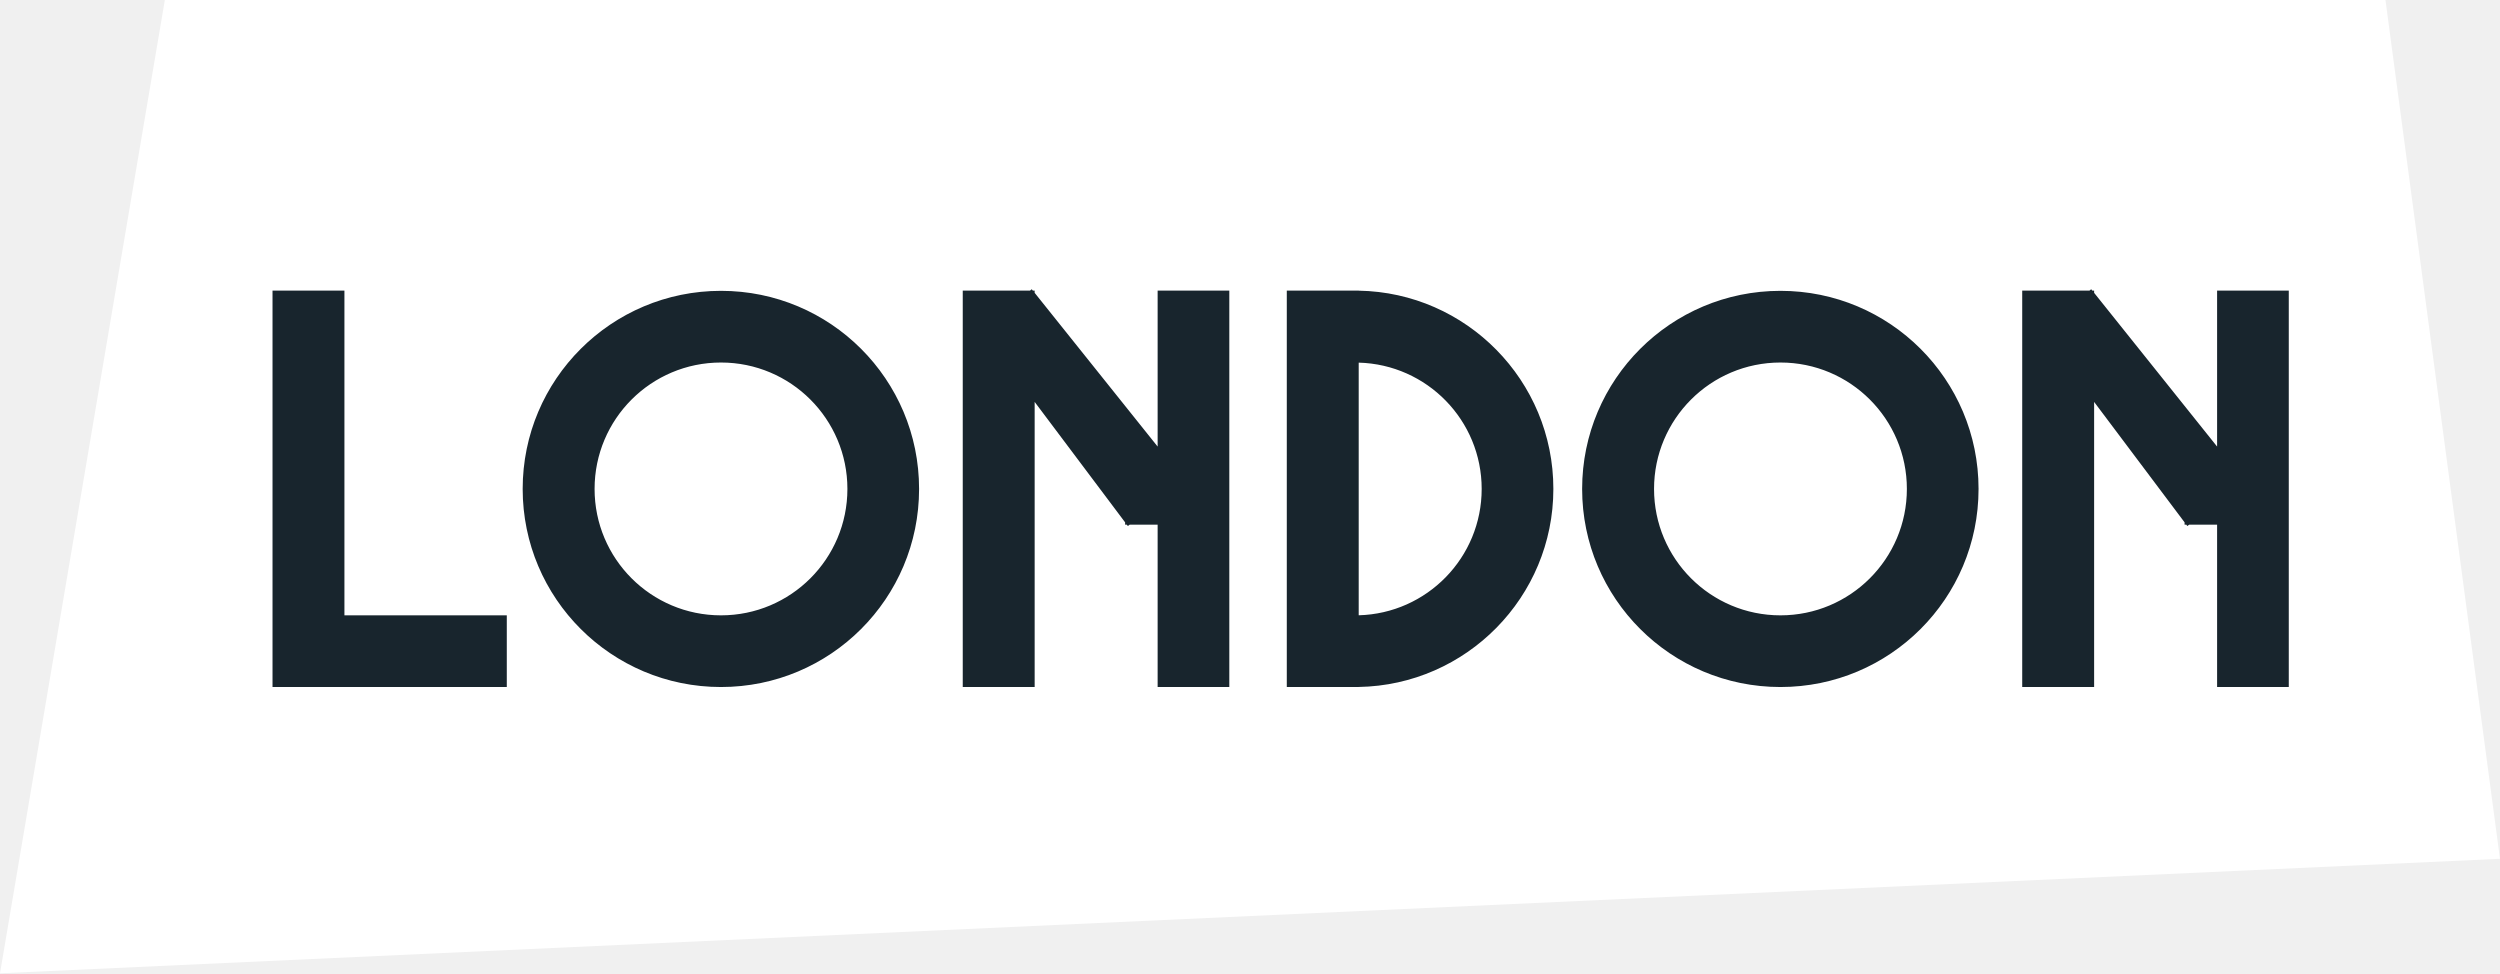
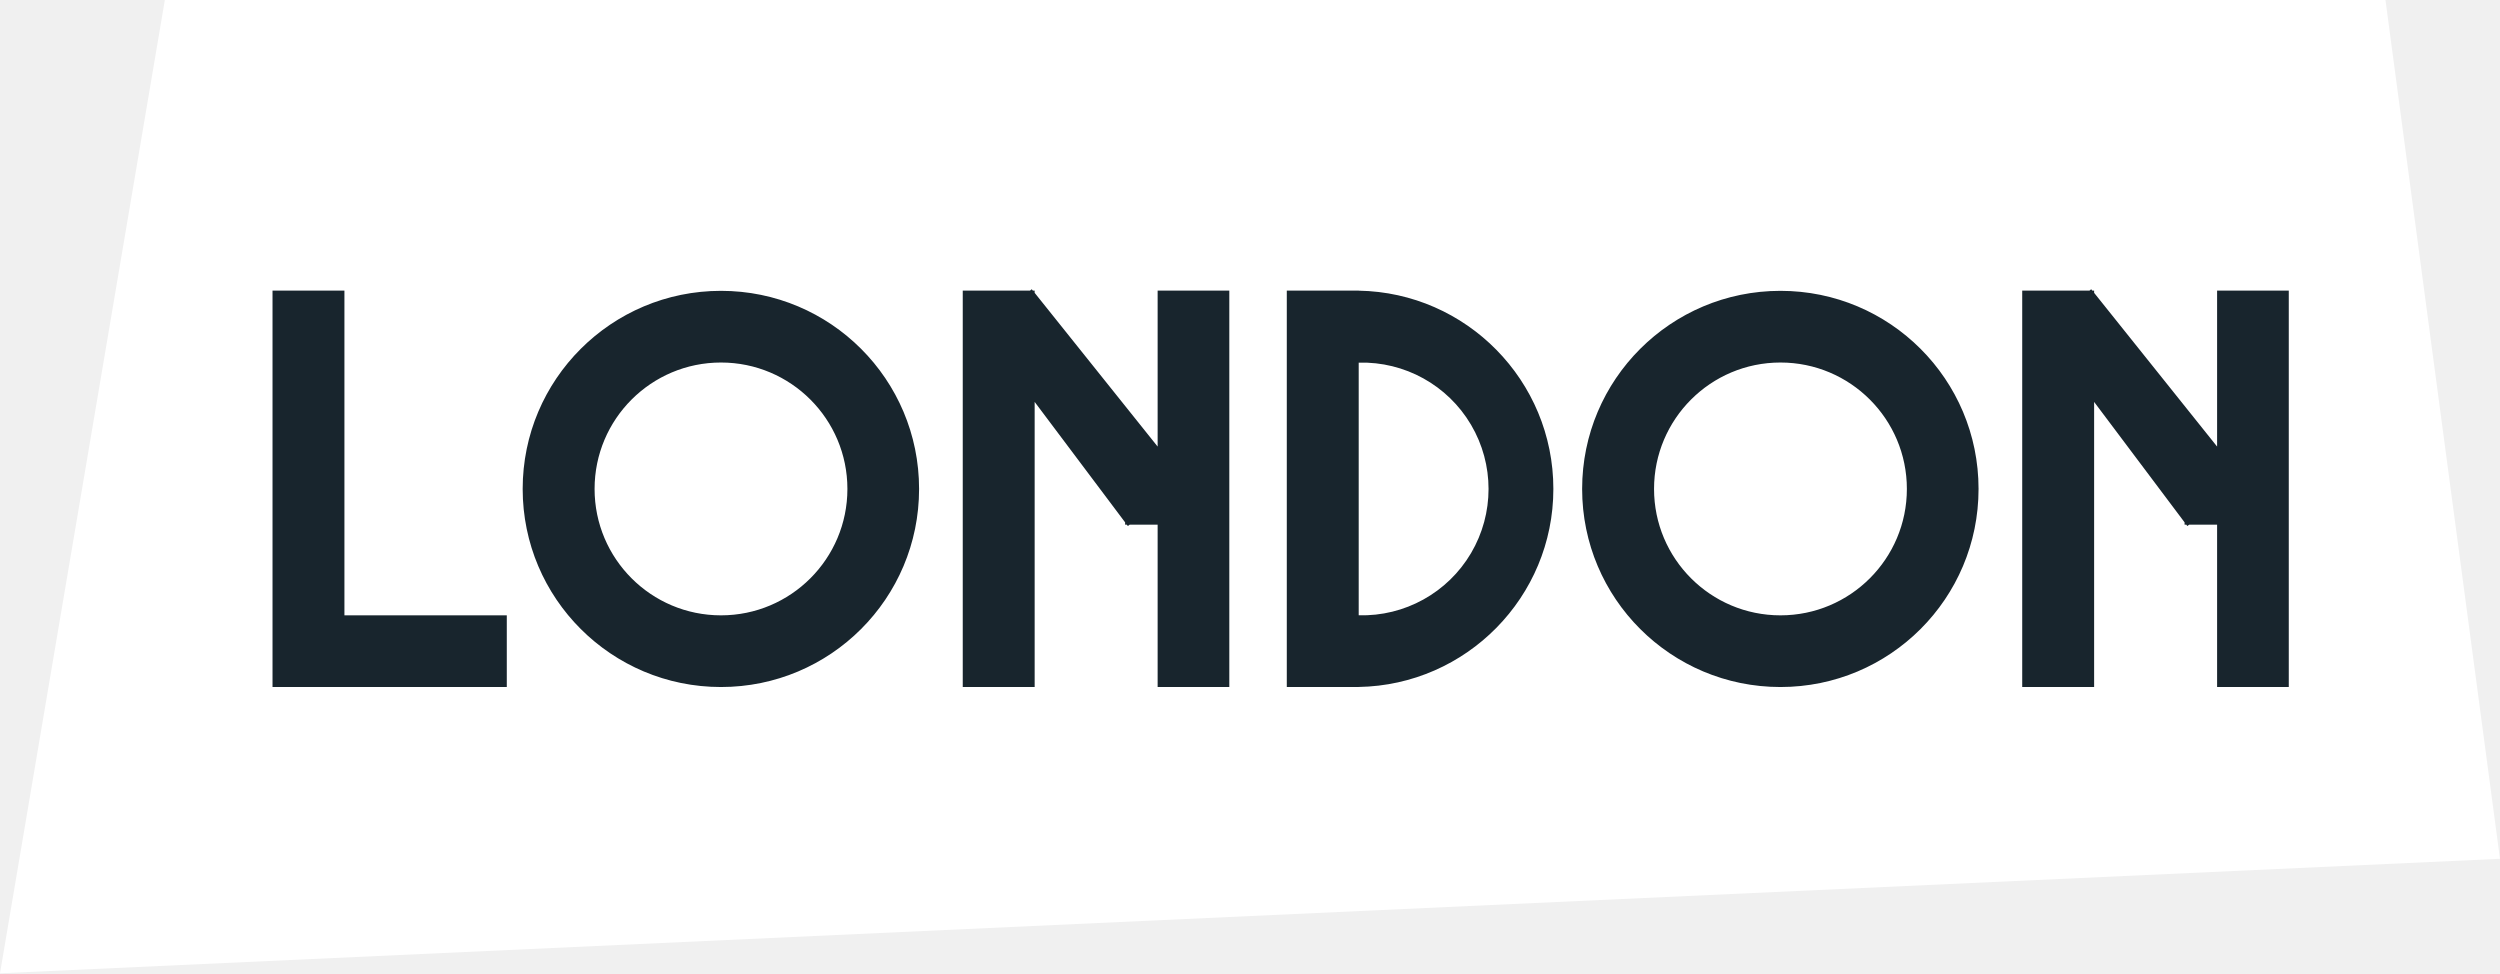
- <svg xmlns="http://www.w3.org/2000/svg" width="131px" height="51px" viewBox="0 0 131 51" version="1.1">
-   <defs />
-   <g id="Page-1" stroke="none" stroke-width="1" fill="none" fill-rule="evenodd">
-     <g id="London">
-       <polygon id="Path-9" fill="#FFFFFF" points="0 51 8.638 0 125 0 131 45" />
-       <path d="M14.28,15.228 L14.28,36 L26.556,36 L26.556,32.244 L18.048,32.244 L18.048,15.228 L14.28,15.228 Z M37.78,18.996 C34.121,18.996 31.156,21.961 31.156,25.62 C31.156,29.279 34.121,32.244 37.78,32.244 C41.439,32.244 44.404,29.279 44.404,25.62 C44.404,21.961 41.439,18.996 37.78,18.996 Z M37.78,15.24 C43.517,15.24 48.16,19.883 48.16,25.62 C48.16,31.357 43.517,36 37.78,36 C32.043,36 27.388,31.357 27.388,25.62 C27.388,19.883 32.043,15.24 37.78,15.24 Z M54.063,15.156 L53.973,15.228 L50.448,15.228 L50.448,36 L54.216,36 L54.216,21.06 L58.956,27.372 L58.956,27.492 L59.046,27.492 L59.1,27.564 L59.196,27.492 L60.66,27.492 L60.66,36 L64.416,36 L64.416,15.228 L60.66,15.228 L60.66,23.4 L54.216,15.345 L54.216,15.228 L54.12,15.228 L54.063,15.156 Z M71.196,19.002 L71.196,32.241 C74.771,32.145 77.64,29.218 77.64,25.62 C77.64,22.022 74.771,19.098 71.196,19.002 Z M67.428,15.228 L71.196,15.228 L71.196,15.231 C76.839,15.328 81.396,19.943 81.396,25.62 C81.396,31.285 76.839,35.9 71.196,35.997 L71.196,36 L67.428,36 L67.428,15.228 Z M93.296,18.996 C89.637,18.996 86.672,21.961 86.672,25.62 C86.672,29.279 89.637,32.244 93.296,32.244 C96.955,32.244 99.92,29.279 99.92,25.62 C99.92,21.961 96.955,18.996 93.296,18.996 Z M93.296,15.24 C99.033,15.24 103.676,19.883 103.676,25.62 C103.676,31.357 99.033,36 93.296,36 C87.559,36 82.904,31.357 82.904,25.62 C82.904,19.883 87.559,15.24 93.296,15.24 Z M109.579,15.156 L109.489,15.228 L105.964,15.228 L105.964,36 L109.732,36 L109.732,21.06 L114.472,27.372 L114.472,27.492 L114.562,27.492 L114.616,27.564 L114.712,27.492 L116.176,27.492 L116.176,36 L119.932,36 L119.932,15.228 L116.176,15.228 L116.176,23.4 L109.732,15.345 L109.732,15.228 L109.636,15.228 L109.579,15.156 Z" fill="#18252D" />
-     </g>
+ <svg xmlns="http://www.w3.org/2000/svg" width="131" height="51" viewBox="0 0 131 51">
+   <g fill="none" fill-rule="evenodd">
+     <path fill="#FFF" d="M0 51L8.638 0H125l6 45z" />
+     <path d="M14.28 15.228V36h12.276v-3.756h-8.508V15.228H14.28zm23.5 3.768a6.624 6.624 0 1 0 0 13.248 6.624 6.624 0 1 0 0-13.248zm0-3.756c5.737 0 10.38 4.643 10.38 10.38 0 5.737-4.643 10.38-10.38 10.38-5.737 0-10.392-4.643-10.392-10.38 0-5.737 4.655-10.38 10.392-10.38zm16.283-.084l-.09.072h-3.525V36h3.768V21.06l4.74 6.312v.12h.09l.054.072.096-.072h1.464V36h3.756V15.228H60.66V23.4l-6.444-8.055v-.117h-.096l-.057-.072zm17.133 3.846v13.239a6.622 6.622 0 1 0 0-13.239zm-3.768-3.774h3.768v.003c5.643.097 10.2 4.712 10.2 10.389 0 5.665-4.557 10.28-10.2 10.377V36h-3.768V15.228zm25.868 3.768a6.624 6.624 0 1 0 0 13.248 6.624 6.624 0 1 0 0-13.248zm0-3.756c5.737 0 10.38 4.643 10.38 10.38 0 5.737-4.643 10.38-10.38 10.38-5.737 0-10.392-4.643-10.392-10.38 0-5.737 4.655-10.38 10.392-10.38zm16.283-.084l-.09.072h-3.525V36h3.768V21.06l4.74 6.312v.12h.09l.054.072.096-.072h1.464V36h3.756V15.228h-3.756V23.4l-6.444-8.055v-.117h-.096l-.057-.072z" fill="#18252D" />
  </g>
</svg>
